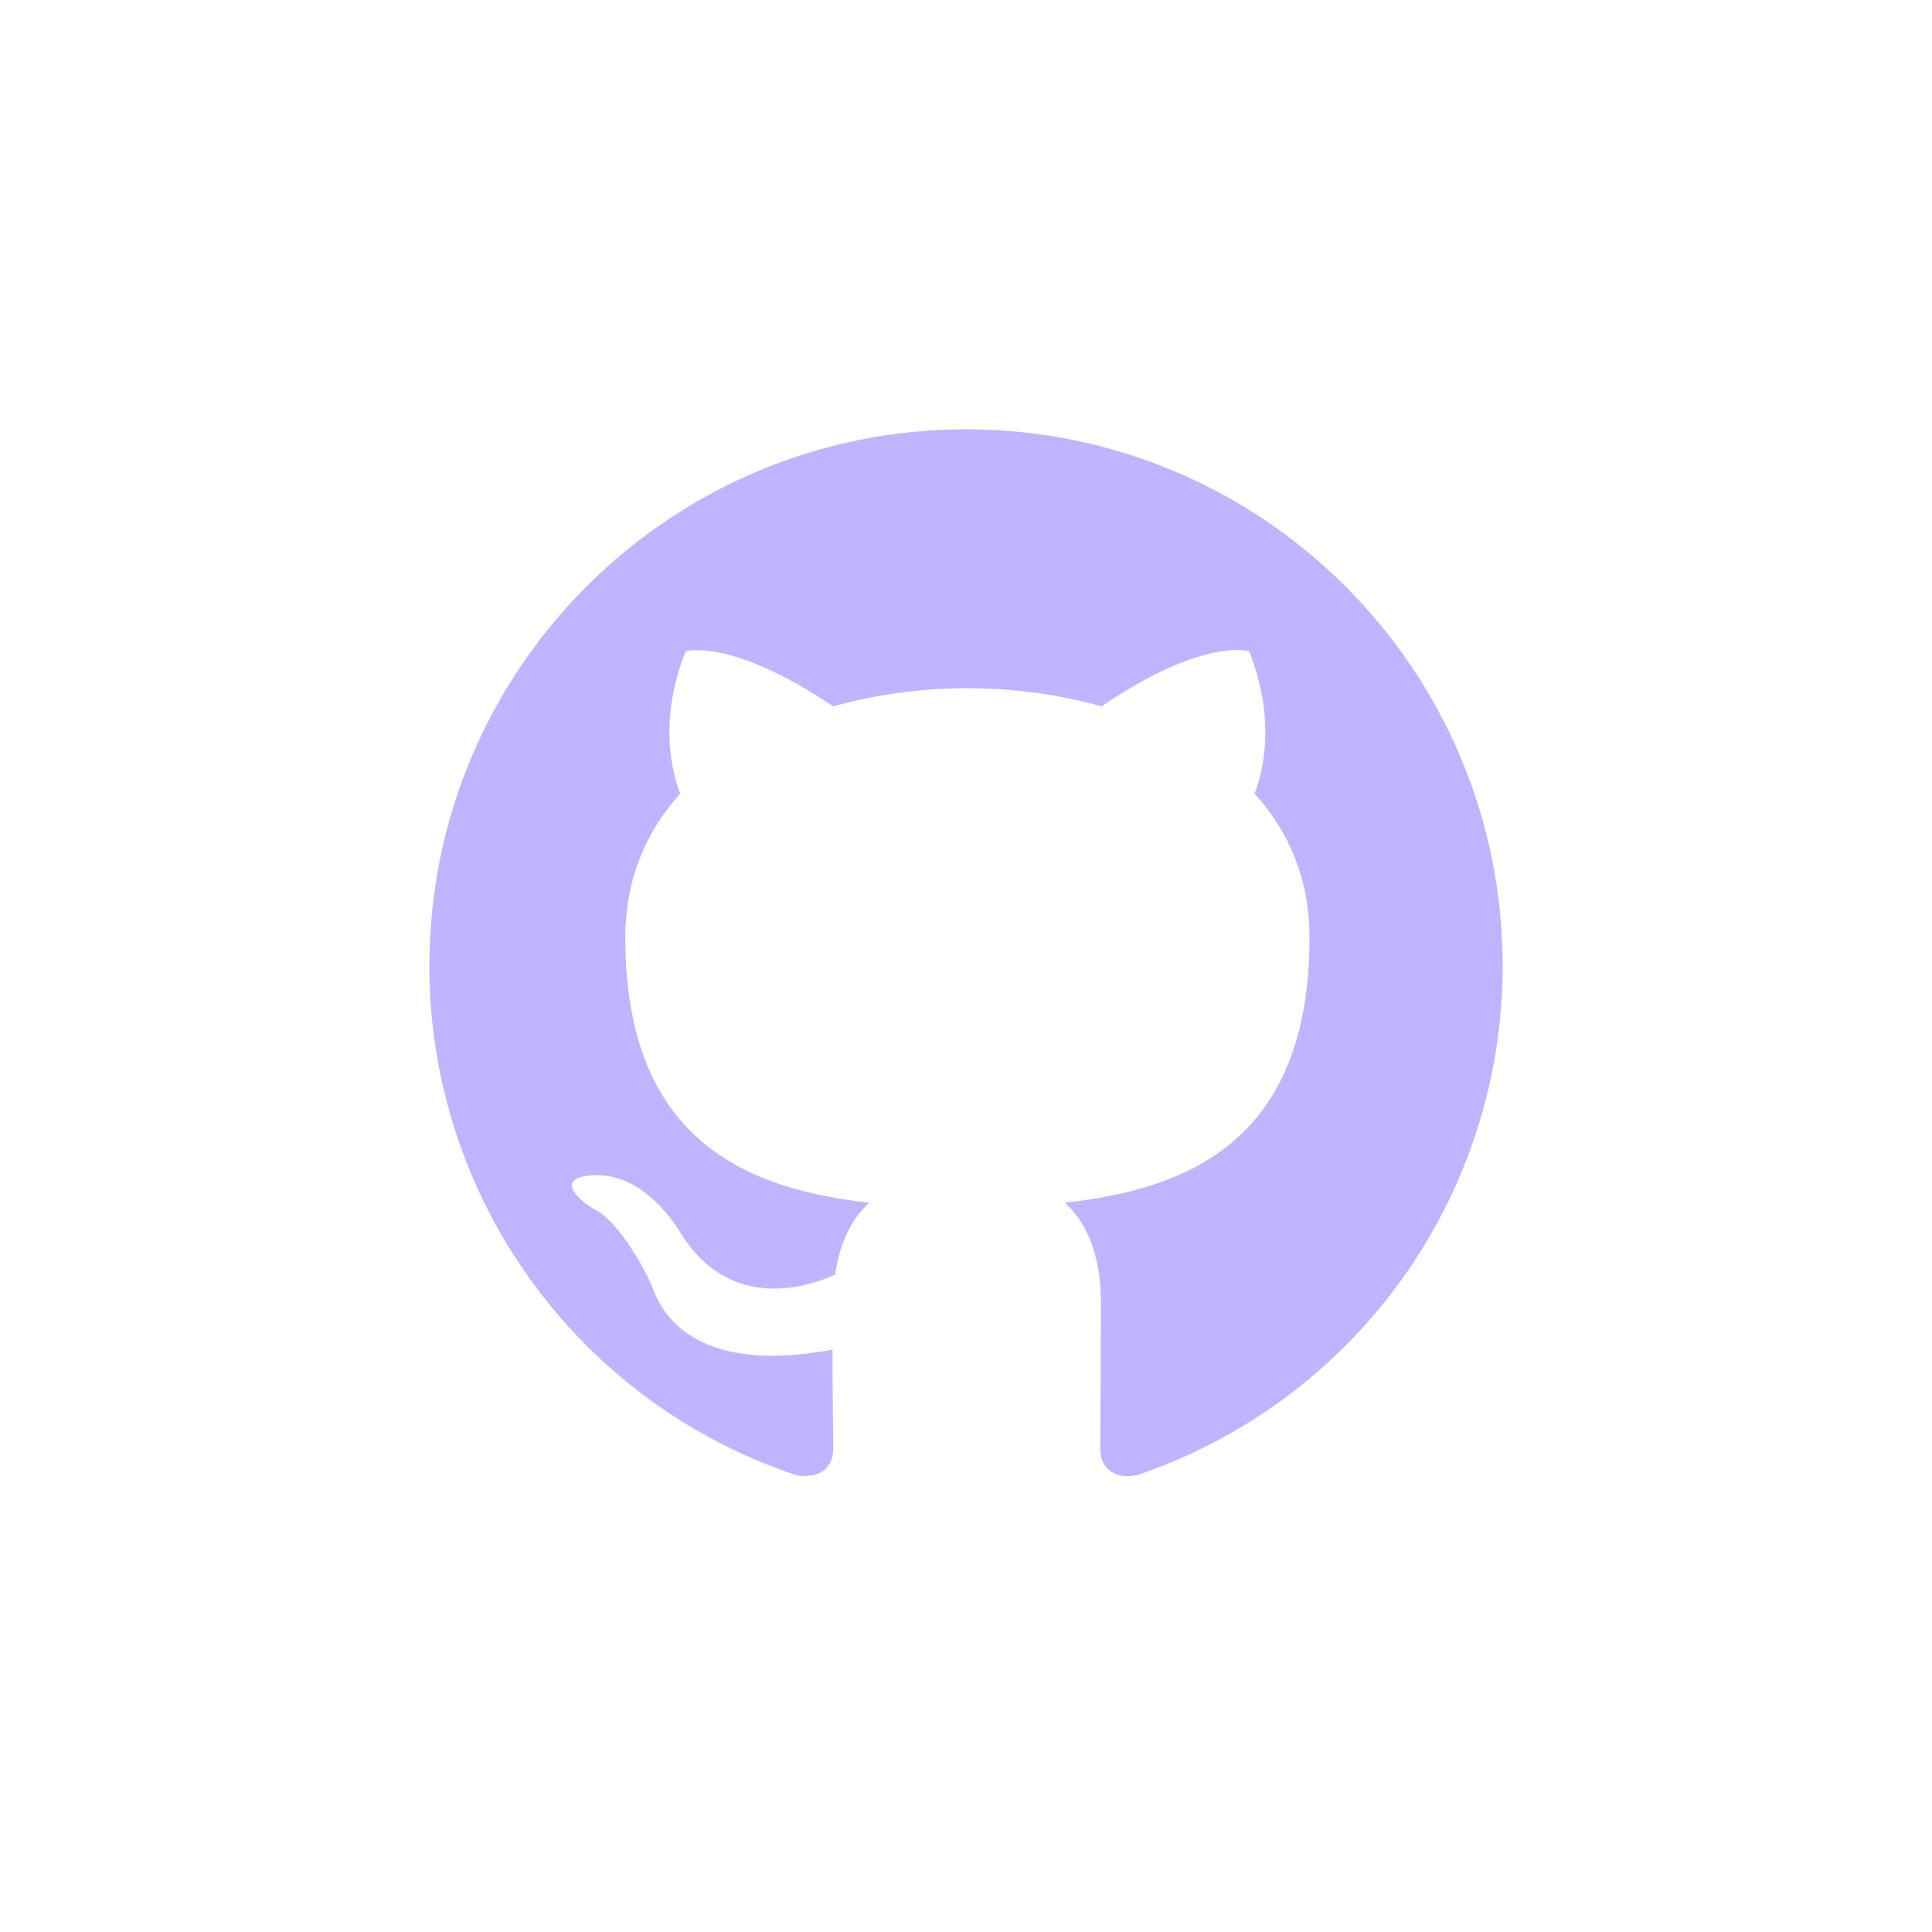
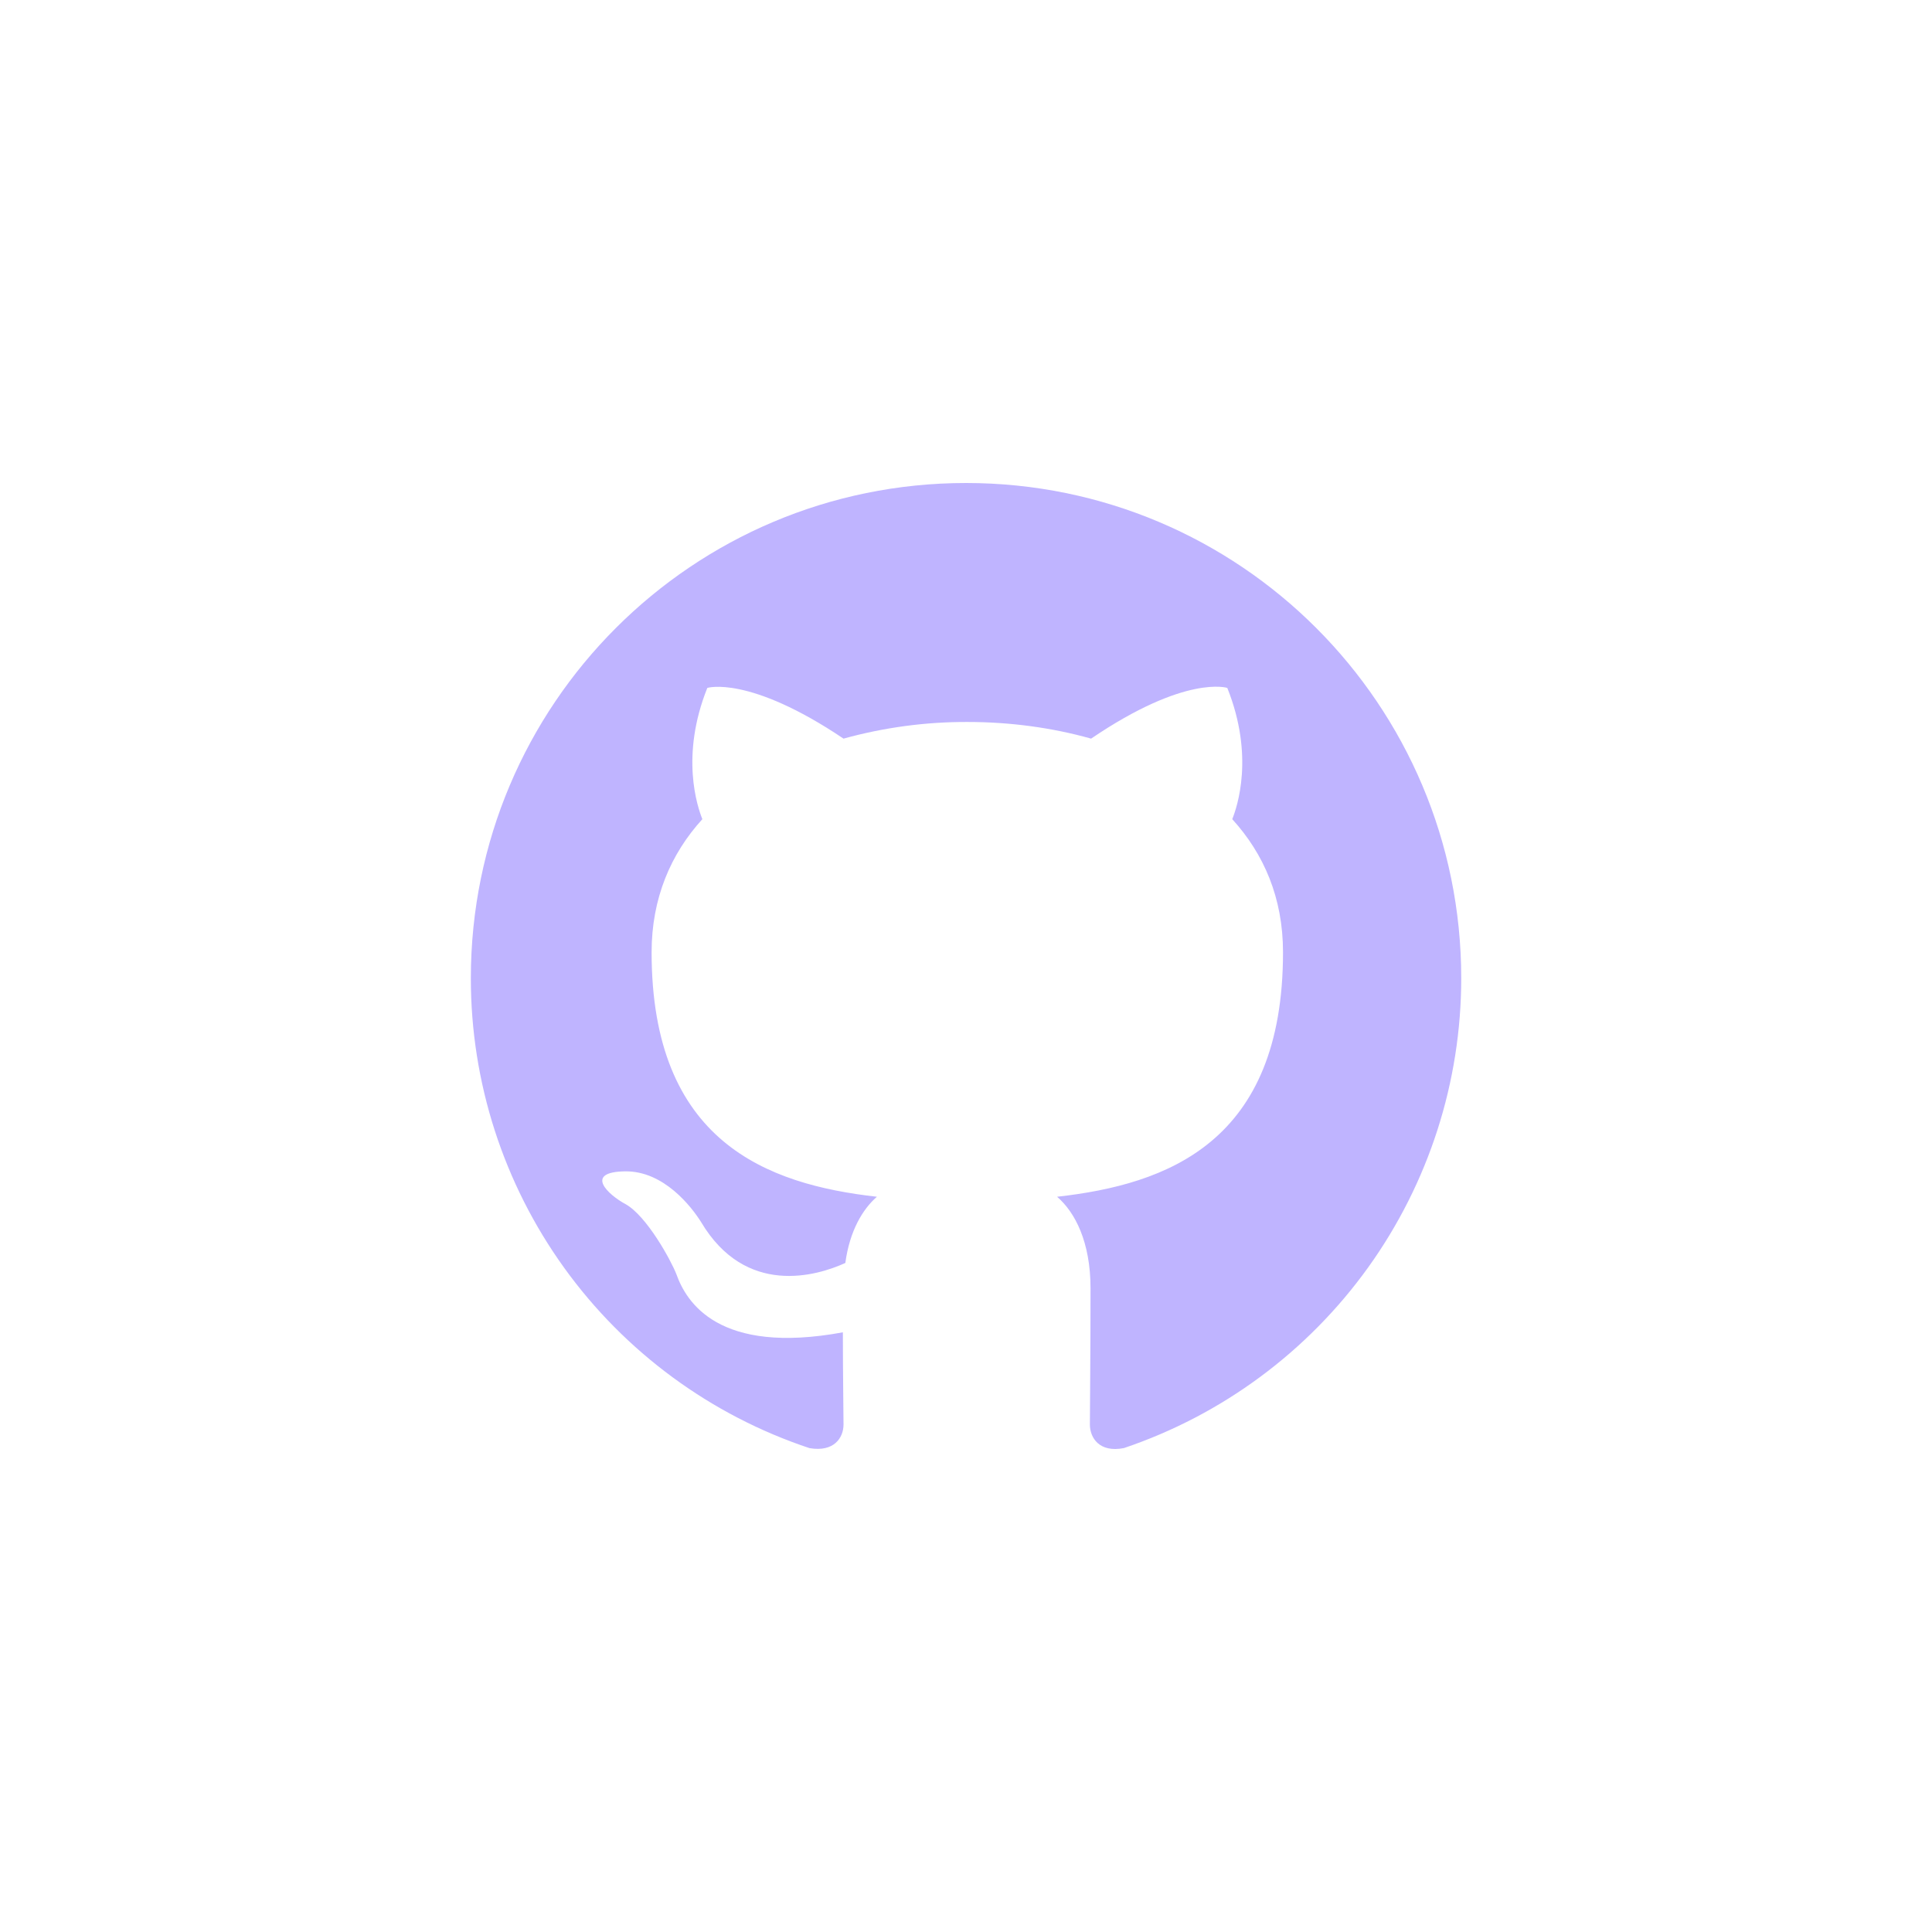
<svg xmlns="http://www.w3.org/2000/svg" width="48" height="48" viewBox="0 0 48 48" fill="none">
-   <path d="M24.001 10.666C16.635 10.666 10.668 16.633 10.668 23.999C10.666 26.798 11.546 29.526 13.182 31.797C14.819 34.068 17.128 35.766 19.784 36.65C20.451 36.766 20.701 36.366 20.701 36.015C20.701 35.699 20.684 34.65 20.684 33.533C17.335 34.15 16.468 32.717 16.201 31.966C16.051 31.582 15.401 30.399 14.835 30.082C14.368 29.833 13.701 29.215 14.817 29.199C15.868 29.182 16.617 30.166 16.868 30.566C18.068 32.582 19.984 32.015 20.751 31.666C20.868 30.799 21.217 30.217 21.601 29.883C18.635 29.55 15.535 28.399 15.535 23.299C15.535 21.849 16.051 20.65 16.901 19.717C16.768 19.383 16.301 18.017 17.035 16.183C17.035 16.183 18.151 15.833 20.701 17.549C21.787 17.248 22.908 17.097 24.035 17.099C25.168 17.099 26.301 17.249 27.368 17.549C29.919 15.815 31.035 16.183 31.035 16.183C31.768 18.017 31.301 19.383 31.168 19.717C32.017 20.65 32.535 21.833 32.535 23.299C32.535 28.417 29.419 29.55 26.452 29.883C26.935 30.299 27.352 31.099 27.352 32.35C27.352 34.133 27.335 35.566 27.335 36.017C27.335 36.366 27.585 36.782 28.252 36.649C30.898 35.755 33.198 34.054 34.827 31.785C36.456 29.515 37.333 26.793 37.333 23.999C37.333 16.633 31.367 10.666 24 10.666" fill="#BFB4FF" />
+   <path d="M24.002 12C17.204 12 11.698 17.506 11.698 24.304C11.697 26.887 12.508 29.404 14.018 31.5C15.528 33.595 17.66 35.162 20.11 35.978C20.725 36.085 20.957 35.716 20.957 35.392C20.957 35.1 20.941 34.132 20.941 33.101C17.85 33.671 17.05 32.348 16.804 31.655C16.665 31.301 16.066 30.21 15.543 29.917C15.112 29.687 14.497 29.117 15.527 29.102C16.497 29.086 17.188 29.994 17.419 30.363C18.527 32.224 20.295 31.701 21.002 31.378C21.11 30.579 21.433 30.041 21.787 29.733C19.049 29.426 16.189 28.364 16.189 23.658C16.189 22.319 16.665 21.213 17.45 20.352C17.327 20.044 16.896 18.783 17.573 17.091C17.573 17.091 18.603 16.768 20.957 18.351C21.958 18.074 22.993 17.934 24.033 17.937C25.078 17.937 26.124 18.074 27.108 18.351C29.462 16.752 30.492 17.091 30.492 17.091C31.169 18.783 30.738 20.044 30.615 20.352C31.399 21.213 31.876 22.305 31.876 23.658C31.876 28.38 29.001 29.426 26.263 29.733C26.709 30.117 27.094 30.856 27.094 32.01C27.094 33.655 27.078 34.977 27.078 35.393C27.078 35.716 27.309 36.099 27.924 35.977C30.366 35.152 32.488 33.582 33.992 31.488C35.495 29.394 36.304 26.881 36.304 24.304C36.304 17.506 30.799 12 24.001 12" fill="#BFB4FF" />
</svg>
